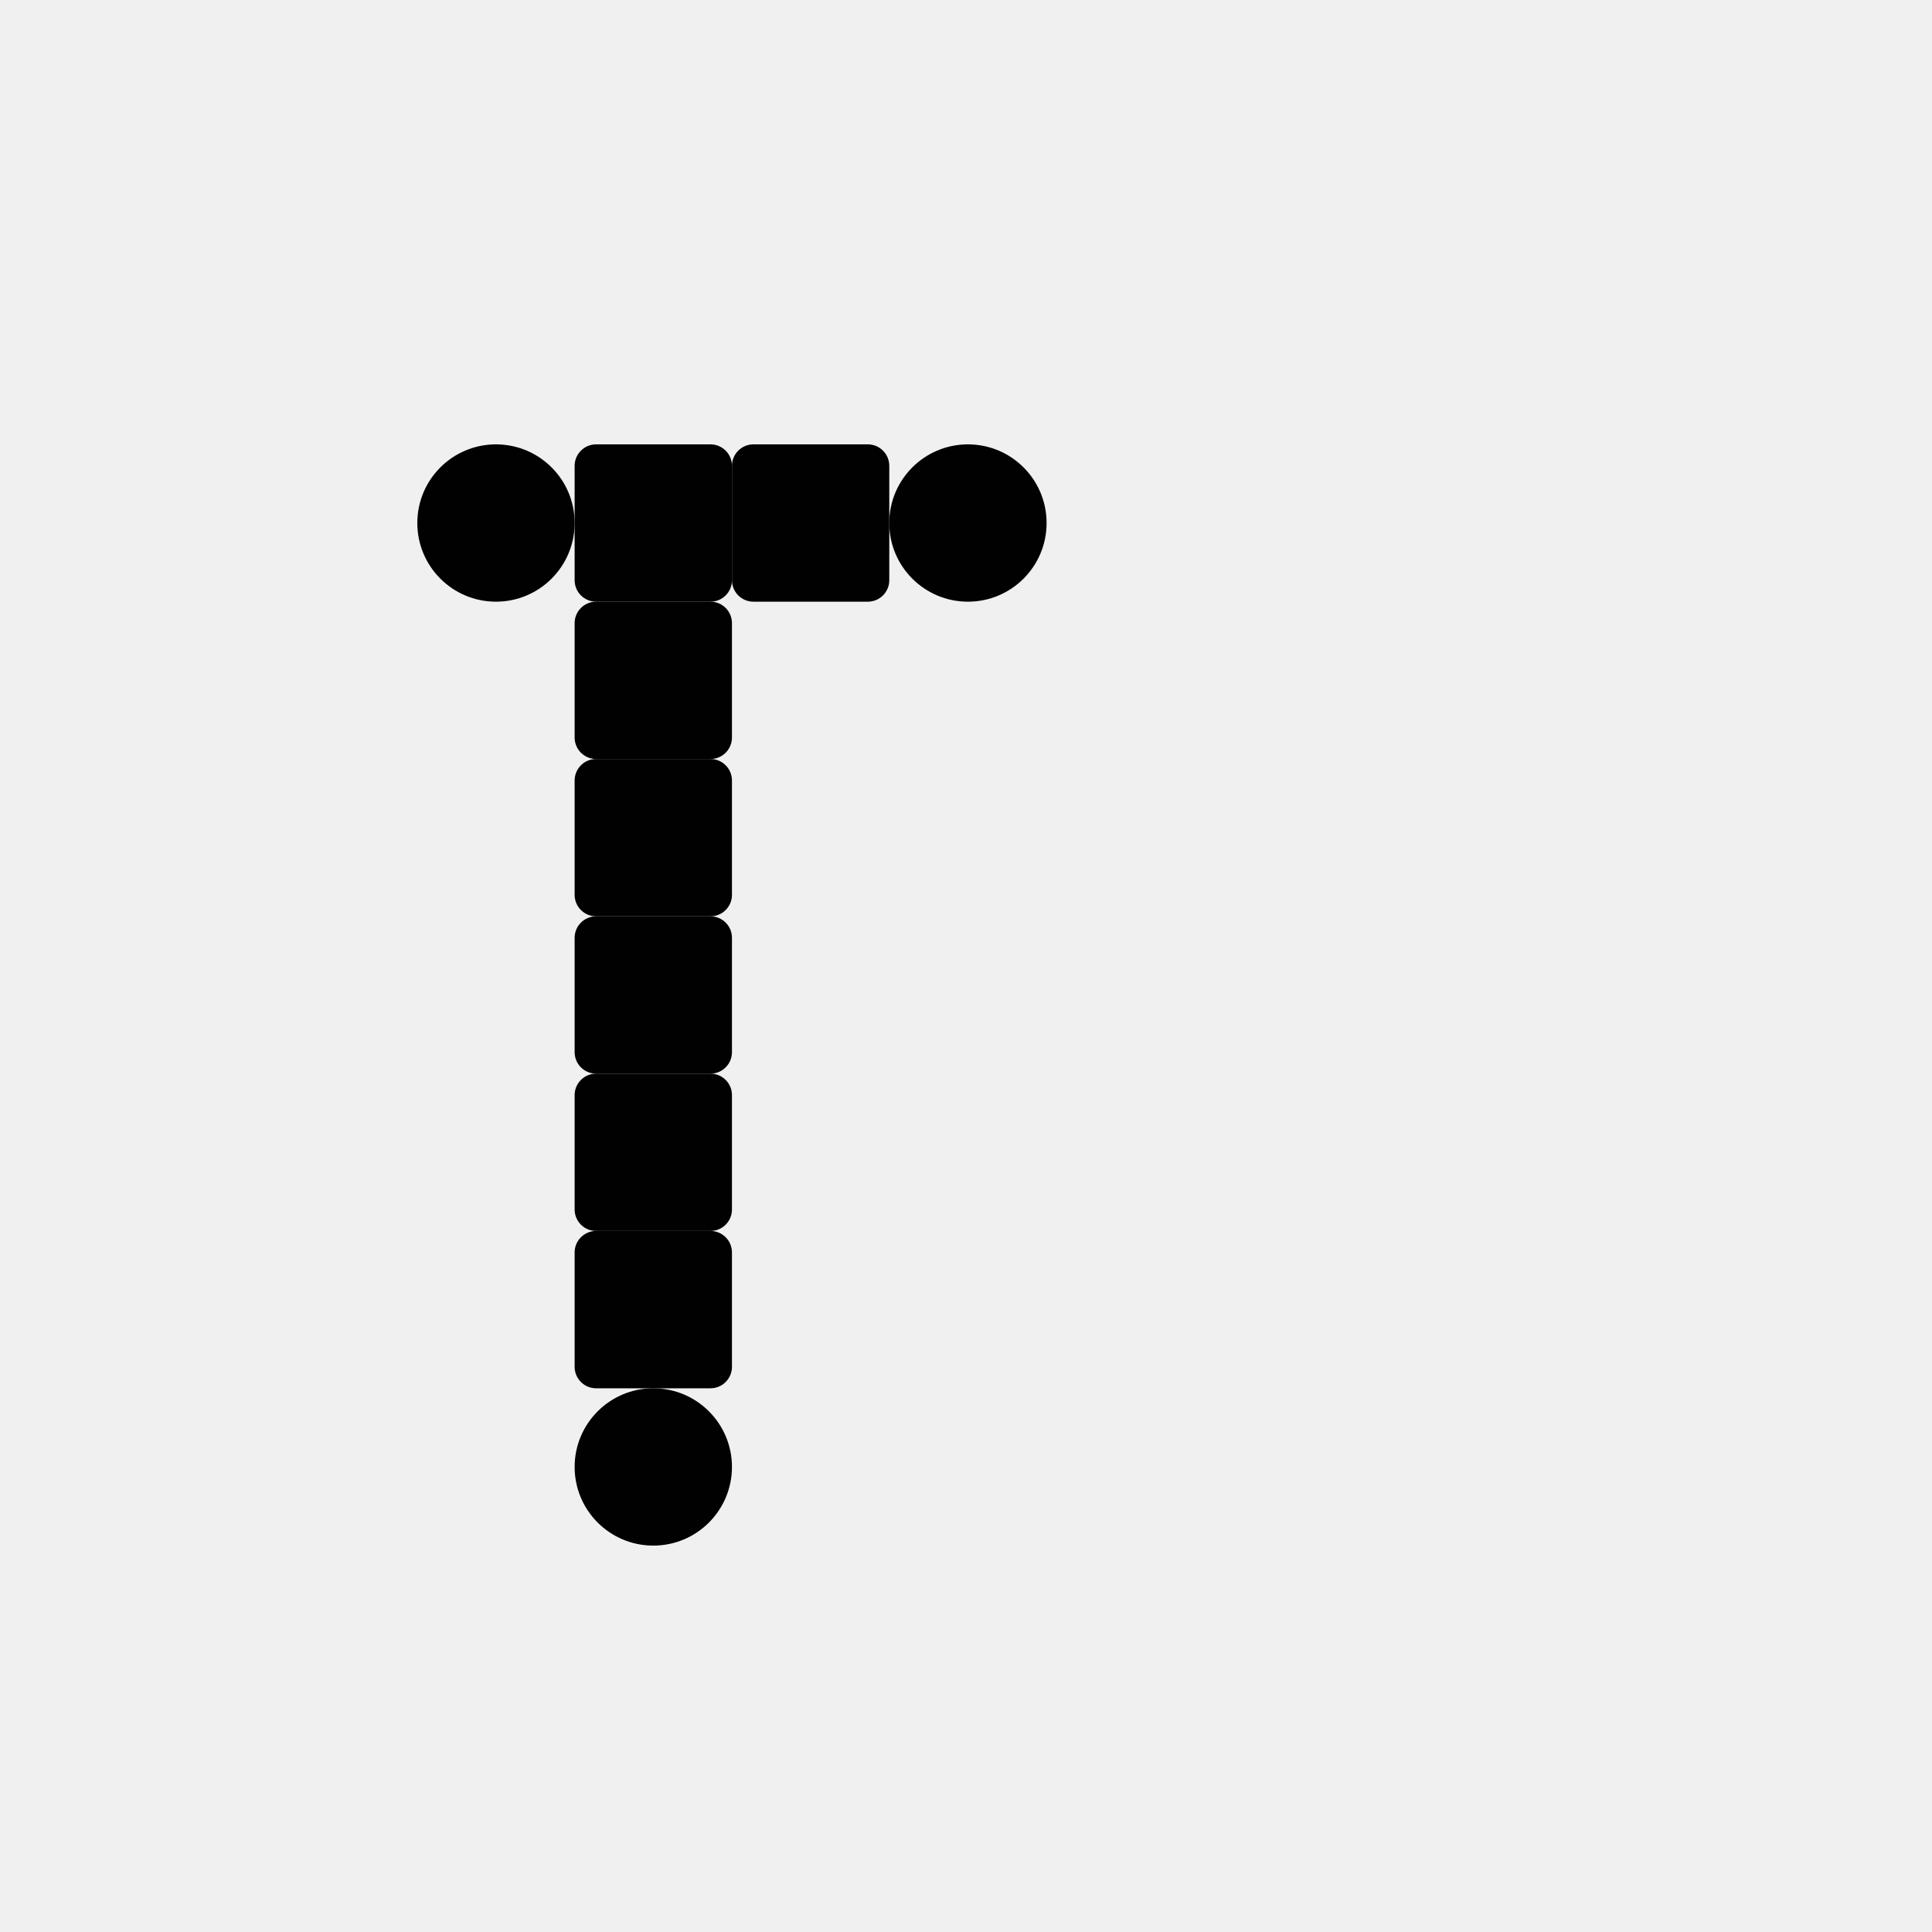
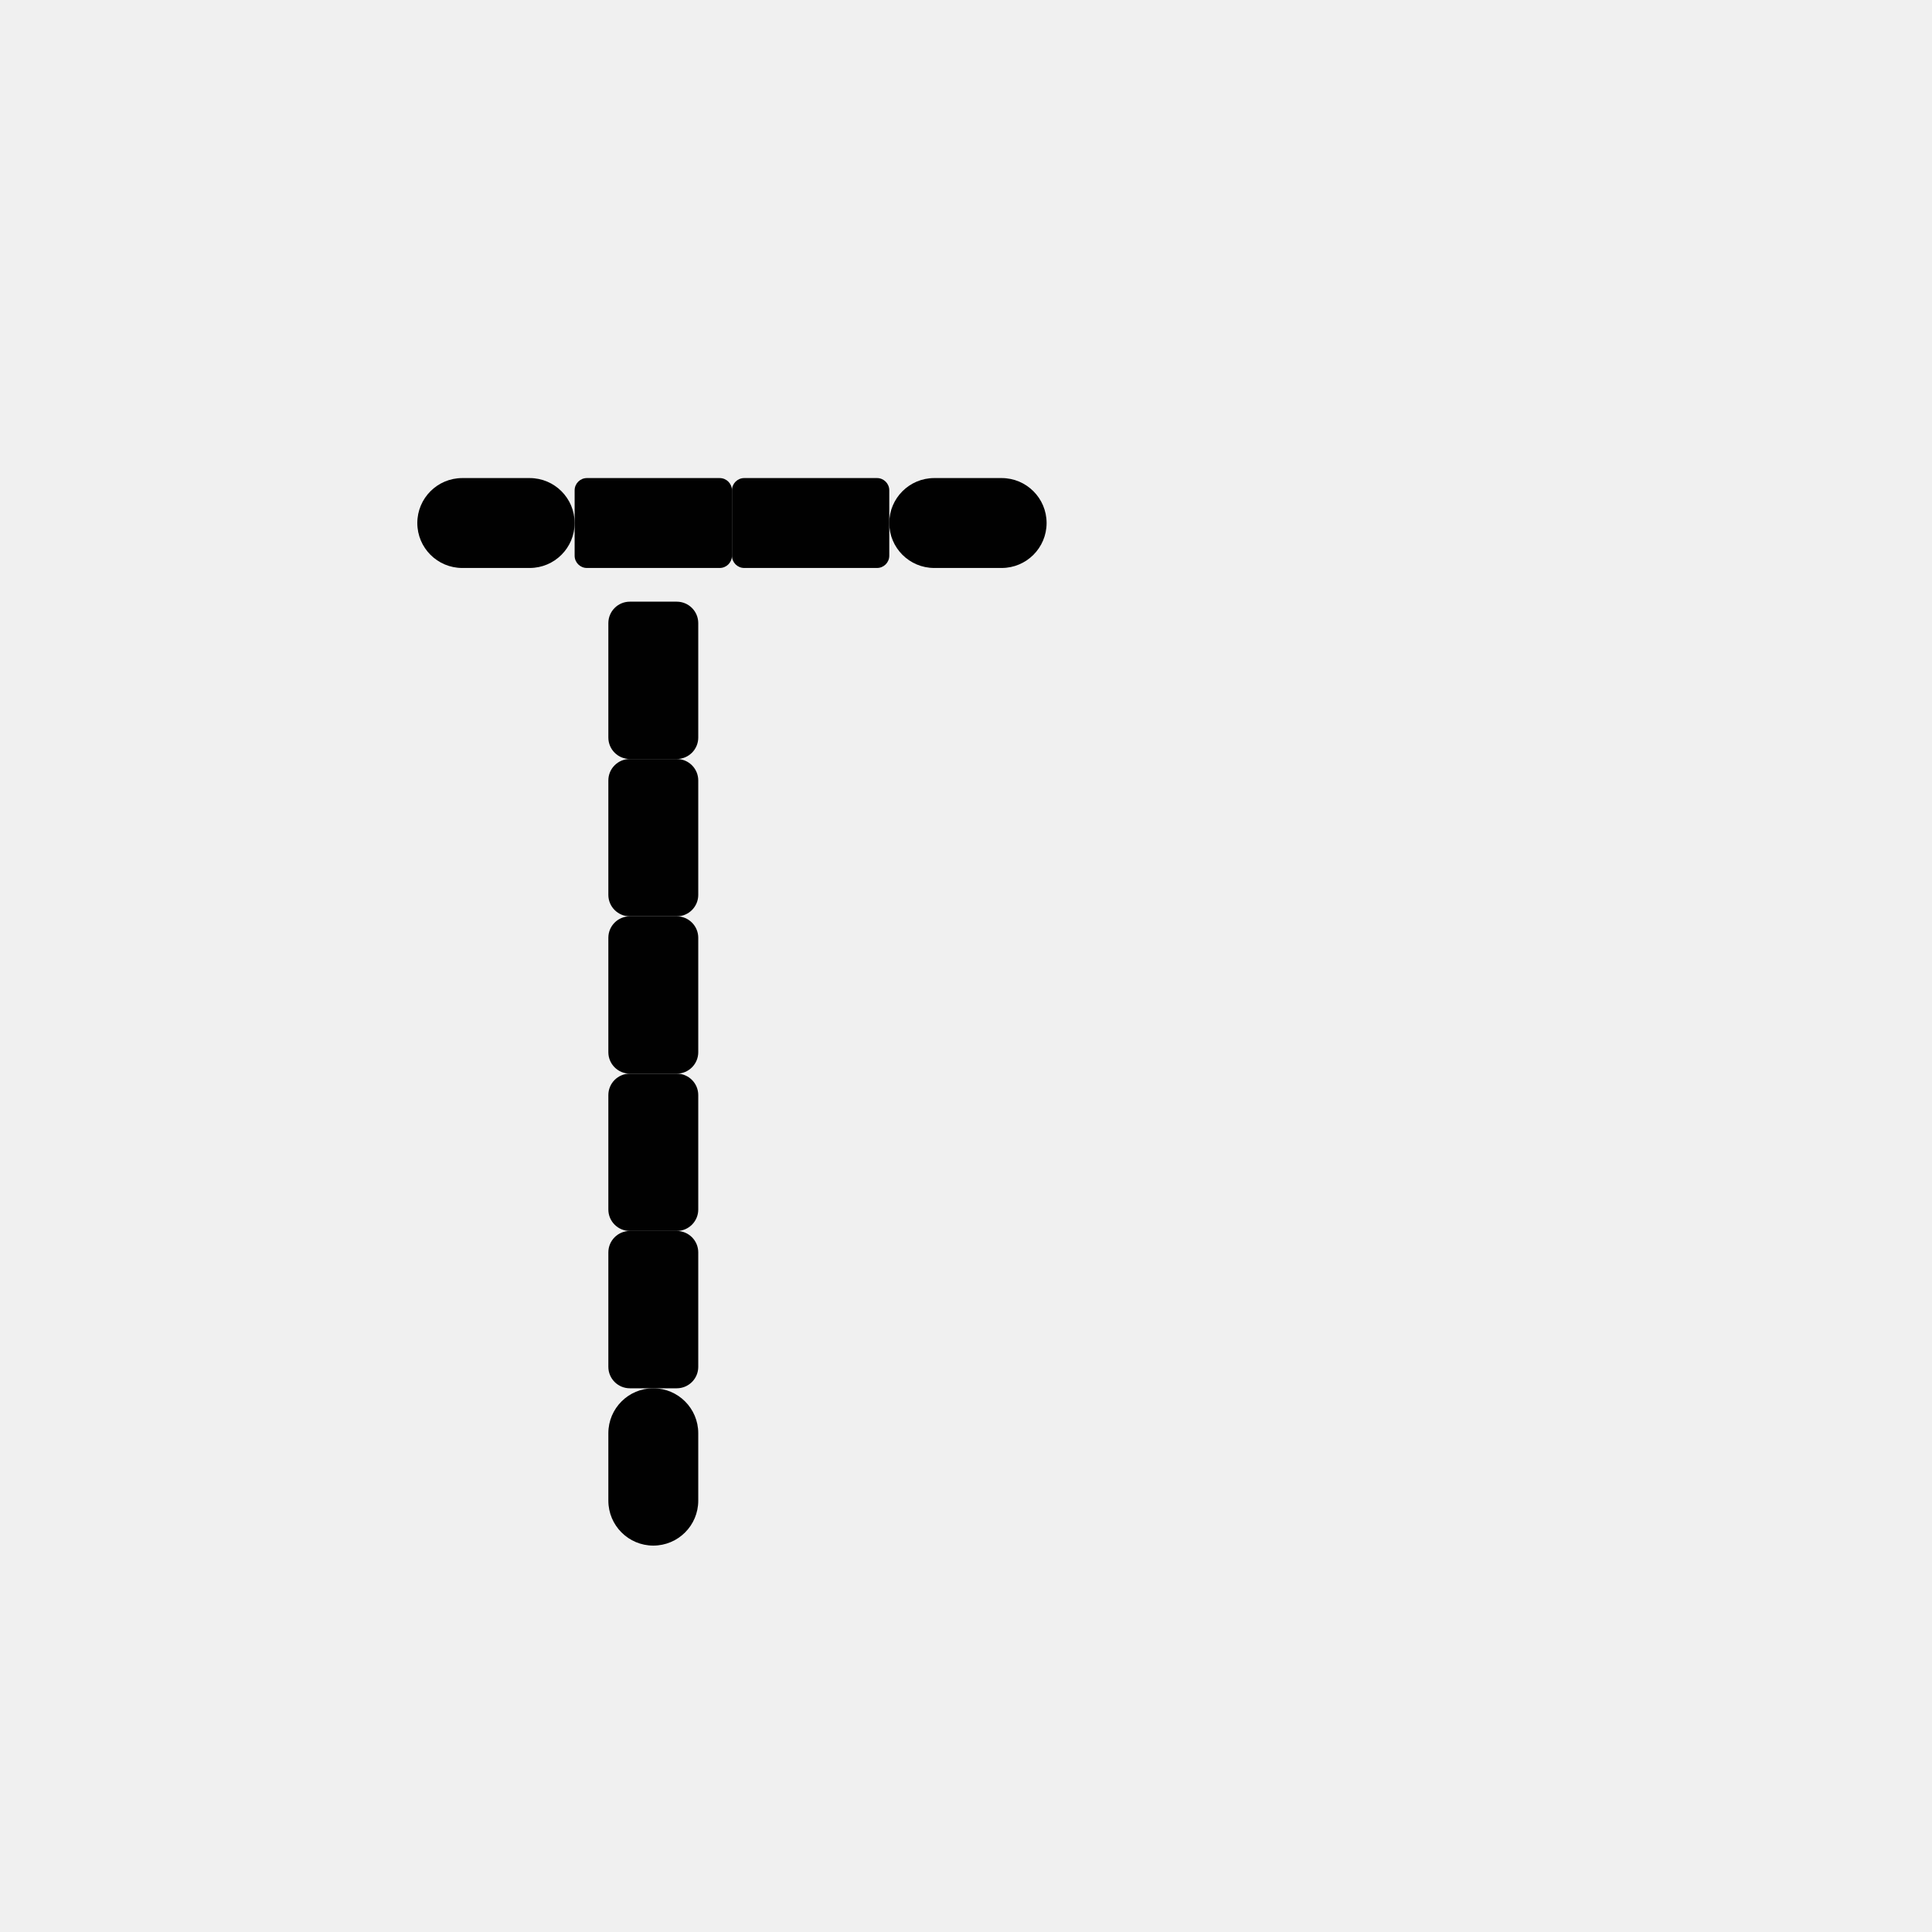
<svg xmlns="http://www.w3.org/2000/svg" width="1000" height="1000" viewBox="0 0 264.583 264.583" version="1.1" id="svg8">
  <defs id="defs2" />
  <g id="layer1" transform="translate(0,-32.41665)">
    <rect style="fill:#010101;fill-opacity:1;fill-rule:nonzero;stroke:#ffffff;stroke-width:0;stroke-miterlimit:4;stroke-dasharray:none;stroke-opacity:1;paint-order:normal" id="rect840" width="21.545" height="21.545" x="-28.272" y="96.673" ry="2.94" />
-     <rect style="fill:#010101;fill-opacity:1;fill-rule:nonzero;stroke:#ffffff;stroke-width:0;stroke-miterlimit:4;stroke-dasharray:none;stroke-opacity:1;paint-order:normal" id="rect848" width="21.545" height="21.545" x="78.695" y="114.815" ry="2.94" />
-     <rect ry="2.94" y="179.449" x="78.695" height="21.545" width="21.545" id="rect850" style="fill:#010101;fill-opacity:1;fill-rule:nonzero;stroke:#ffffff;stroke-width:0;stroke-miterlimit:4;stroke-dasharray:none;stroke-opacity:1;paint-order:normal" />
-     <rect style="fill:#010101;fill-opacity:1;fill-rule:nonzero;stroke:#ffffff;stroke-width:0;stroke-miterlimit:4;stroke-dasharray:none;stroke-opacity:1;paint-order:normal" id="rect884" width="21.545" height="21.545" x="78.695" y="93.271" ry="2.94" />
-     <rect ry="2.94" y="93.271" x="100.24" height="21.545" width="21.545" id="rect886" style="fill:#010101;fill-opacity:1;fill-rule:nonzero;stroke:#ffffff;stroke-width:0;stroke-miterlimit:4;stroke-dasharray:none;stroke-opacity:1;paint-order:normal" />
-     <rect ry="2.94" y="136.36" x="78.695" height="21.545" width="21.545" id="rect878" style="fill:#010101;fill-opacity:1;fill-rule:nonzero;stroke:#ffffff;stroke-width:0;stroke-miterlimit:4;stroke-dasharray:none;stroke-opacity:1;paint-order:normal" />
-     <rect style="fill:#010101;fill-opacity:1;fill-rule:nonzero;stroke:#ffffff;stroke-width:0;stroke-miterlimit:4;stroke-dasharray:none;stroke-opacity:1;paint-order:normal" id="rect880" width="21.545" height="21.545" x="78.695" y="157.905" ry="2.94" />
-     <rect ry="2.94" y="200.994" x="78.695" height="21.545" width="21.545" id="rect882" style="fill:#010101;fill-opacity:1;fill-rule:nonzero;stroke:#ffffff;stroke-width:0;stroke-miterlimit:4;stroke-dasharray:none;stroke-opacity:1;paint-order:normal" />
+     <rect style="fill:#010101;fill-opacity:1;fill-rule:nonzero;stroke:#ffffff;stroke-width:0;stroke-miterlimit:4;stroke-dasharray:none;stroke-opacity:1;paint-order:normal" id="rect848" width="12.312" height="21.545" x="83.312" y="114.815" ry="2.94" />
+     <rect ry="2.94" y="179.449" x="83.312" height="21.545" width="12.312" id="rect850" style="fill:#010101;fill-opacity:1;fill-rule:nonzero;stroke:#ffffff;stroke-width:0;stroke-miterlimit:4;stroke-dasharray:none;stroke-opacity:1;paint-order:normal" />
+     <rect style="fill:#010101;fill-opacity:1;fill-rule:nonzero;stroke:#ffffff;stroke-width:0;stroke-miterlimit:4;stroke-dasharray:none;stroke-opacity:1;paint-order:normal" id="rect884" width="21.545" height="12.312" x="78.695" y="97.887" ry="1.68" />
+     <rect ry="1.68" y="97.887" x="100.24" height="12.312" width="21.545" id="rect886" style="fill:#010101;fill-opacity:1;fill-rule:nonzero;stroke:#ffffff;stroke-width:0;stroke-miterlimit:4;stroke-dasharray:none;stroke-opacity:1;paint-order:normal" />
+     <rect ry="2.94" y="136.36" x="83.312" height="21.545" width="12.312" id="rect878" style="fill:#010101;fill-opacity:1;fill-rule:nonzero;stroke:#ffffff;stroke-width:0;stroke-miterlimit:4;stroke-dasharray:none;stroke-opacity:1;paint-order:normal" />
+     <rect style="fill:#010101;fill-opacity:1;fill-rule:nonzero;stroke:#ffffff;stroke-width:0;stroke-miterlimit:4;stroke-dasharray:none;stroke-opacity:1;paint-order:normal" id="rect880" width="12.312" height="21.545" x="83.312" y="157.905" ry="2.94" />
+     <rect ry="2.94" y="200.994" x="83.312" height="21.545" width="12.312" id="rect882" style="fill:#010101;fill-opacity:1;fill-rule:nonzero;stroke:#ffffff;stroke-width:0;stroke-miterlimit:4;stroke-dasharray:none;stroke-opacity:1;paint-order:normal" />
    <rect ry="10.772" y="129.547" x="-28.272" height="21.545" width="21.545" id="rect841-3" style="fill:#010101;fill-opacity:1;fill-rule:nonzero;stroke:#ffffff;stroke-width:0;stroke-miterlimit:4;stroke-dasharray:none;stroke-opacity:1;paint-order:normal" />
-     <rect style="fill:#010101;fill-opacity:1;fill-rule:nonzero;stroke:#ffffff;stroke-width:0;stroke-miterlimit:4;stroke-dasharray:none;stroke-opacity:1;paint-order:normal" id="rect7831" width="21.545" height="21.545" x="57.15" y="93.271" ry="10.772" />
-     <rect ry="10.772" y="93.271" x="121.784" height="21.545" width="21.545" id="rect7833" style="fill:#010101;fill-opacity:1;fill-rule:nonzero;stroke:#ffffff;stroke-width:0;stroke-miterlimit:4;stroke-dasharray:none;stroke-opacity:1;paint-order:normal" />
-     <rect style="fill:#010101;fill-opacity:1;fill-rule:nonzero;stroke:#ffffff;stroke-width:0;stroke-miterlimit:4;stroke-dasharray:none;stroke-opacity:1;paint-order:normal" id="rect7835" width="21.545" height="21.545" x="78.695" y="222.539" ry="10.772" />
+     <rect style="fill:#010101;fill-opacity:1;fill-rule:nonzero;stroke:#ffffff;stroke-width:0;stroke-miterlimit:4;stroke-dasharray:none;stroke-opacity:1;paint-order:normal" id="rect7831" width="21.545" height="12.312" x="57.15" y="97.887" ry="6.156" />
+     <rect ry="6.156" y="97.887" x="121.784" height="12.312" width="21.545" id="rect7833" style="fill:#010101;fill-opacity:1;fill-rule:nonzero;stroke:#ffffff;stroke-width:0;stroke-miterlimit:4;stroke-dasharray:none;stroke-opacity:1;paint-order:normal" />
+     <rect style="fill:#010101;fill-opacity:1;fill-rule:nonzero;stroke:#ffffff;stroke-width:0;stroke-miterlimit:4;stroke-dasharray:none;stroke-opacity:1;paint-order:normal" id="rect7835" width="21.545" height="12.312" x="-244.083" y="83.312" ry="6.156" transform="rotate(-90)" />
  </g>
</svg>
